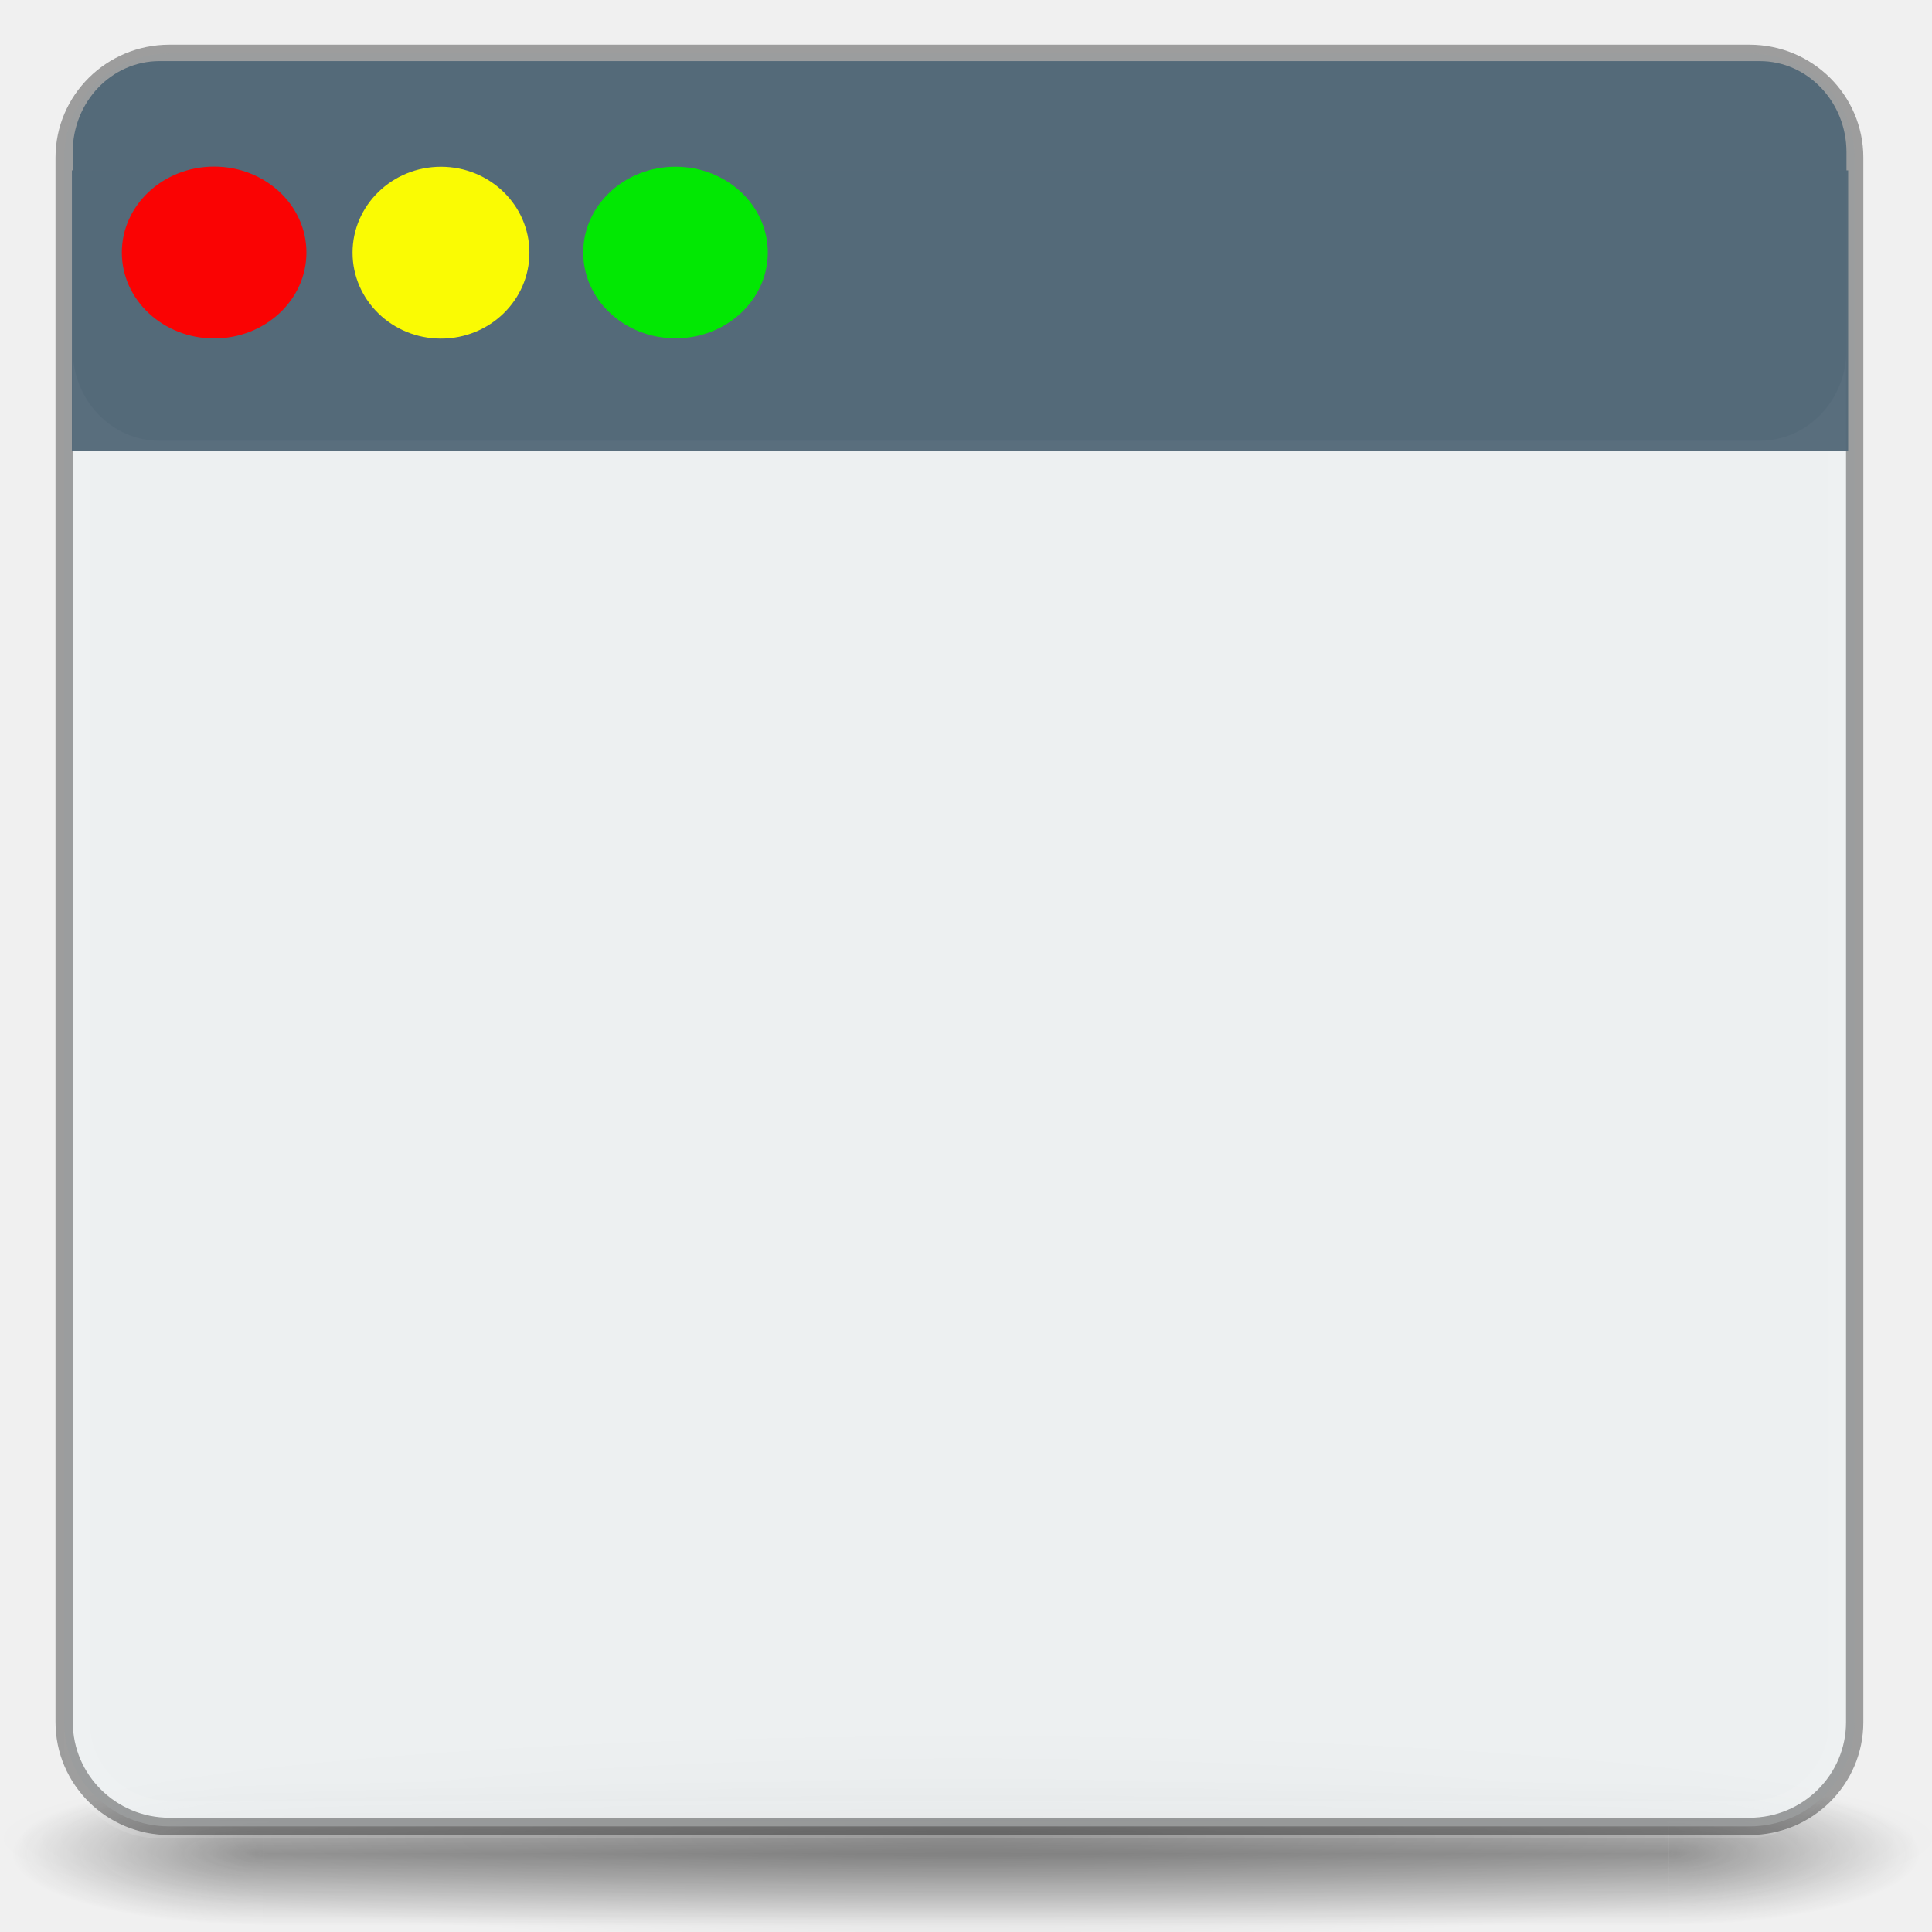
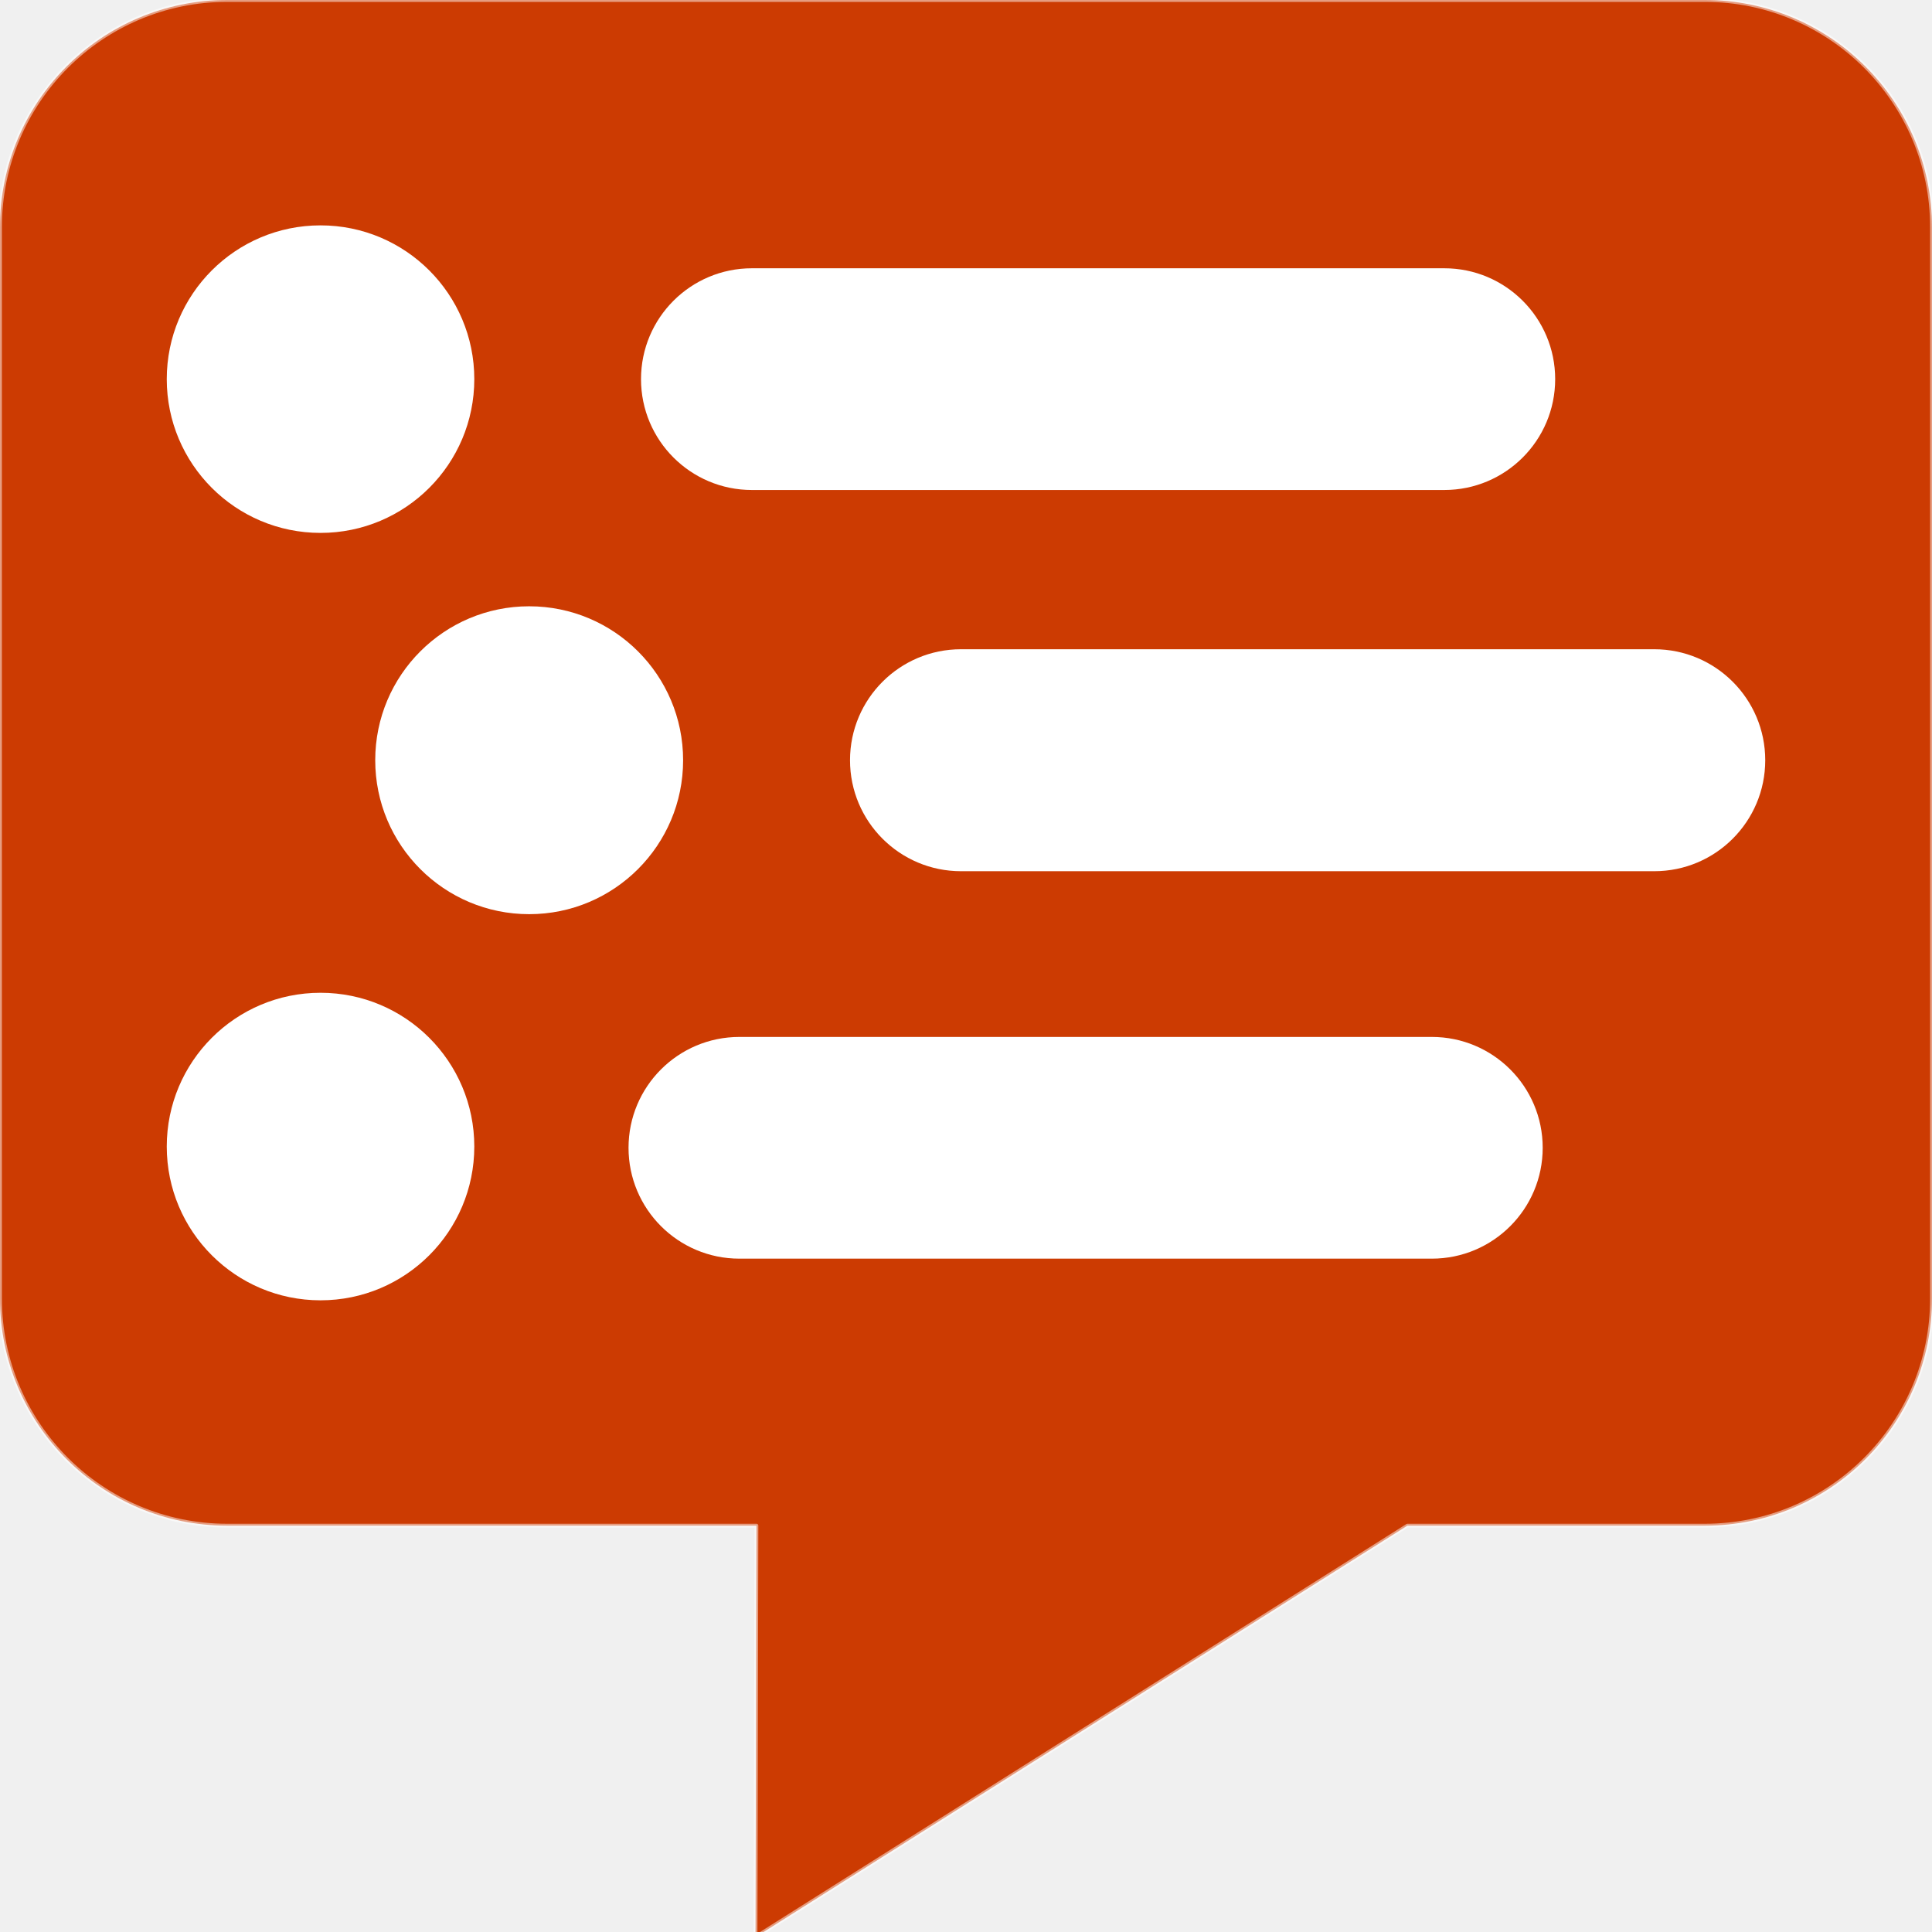
- <svg xmlns="http://www.w3.org/2000/svg" xmlns:xlink="http://www.w3.org/1999/xlink" viewBox="0 0 48 48" id="svg3816" height="48" width="48" version="1.1">
-   <defs id="defs3818">
-     <linearGradient gradientTransform="matrix(1.054054,0,0,0.8378378,3.702711,7.891532)" gradientUnits="userSpaceOnUse" xlink:href="#linearGradient3977-7-61" id="linearGradient3174-3" y2="41.904" x2="24" y1="-3.451" x1="24" />
-     <linearGradient id="linearGradient3977-7-61">
-       <stop offset="0" style="stop-color:#ffffff;stop-opacity:1" id="stop3979-6-49" />
-       <stop offset="0" style="stop-color:#ffffff;stop-opacity:0.235" id="stop3981-3-78" />
-       <stop offset="1" style="stop-color:#ffffff;stop-opacity:0.157" id="stop3983-8-86" />
-       <stop offset="1" style="stop-color:#ffffff;stop-opacity:0.392" id="stop3985-2-07" />
-     </linearGradient>
-     <linearGradient gradientTransform="matrix(0.942855,0,0,0.8908619,2.371479,1.252624)" gradientUnits="userSpaceOnUse" xlink:href="#linearGradient4337" id="linearGradient3182-6" y2="47.013" x2="25.132" y1="0.985" x1="25.132" />
-     <linearGradient id="linearGradient5071-7-3-2">
-       <stop offset="0" style="stop-color:#000000;stop-opacity:1" id="stop5073-2-9-5" />
-       <stop offset="1" style="stop-color:#000000;stop-opacity:0" id="stop5075-2-1-5" />
-     </linearGradient>
-     <radialGradient gradientTransform="matrix(0.7522028,0,0,0.06268357,10.30612,42.46531)" gradientUnits="userSpaceOnUse" xlink:href="#linearGradient5071-7-3-2" id="radialGradient3814" fy="40.43" fx="19.534" r="23.93" cy="40.43" cx="19.534" />
-     <linearGradient id="linearGradient5736">
-       <stop offset="0" style="stop-color:#586e75;stop-opacity:1" id="stop5738" />
-       <stop offset="1" style="stop-color:#073642;stop-opacity:1" id="stop5740" />
-     </linearGradient>
-     <linearGradient id="linearGradient4337">
-       <stop offset="0" style="stop-color:#fdf6e3;stop-opacity:1" id="stop4339" />
-       <stop offset="1" style="stop-color:#eee8d5;stop-opacity:1" id="stop4341" />
-     </linearGradient>
-     <linearGradient y2="55.173" x2="26.445" y1="-2.101" x1="17.231" gradientTransform="matrix(1.106298,0.2951167,-0.1792172,0.6659216,3.025427,-3.080273)" gradientUnits="userSpaceOnUse" id="linearGradient4514" xlink:href="#linearGradient5736" />
-     <linearGradient y2="47.013" x2="25.132" y1="0.985" x1="25.132" gradientTransform="matrix(0.9392671,-0.08217523,0.07764373,0.8874719,-0.3744572,2.951329)" gradientUnits="userSpaceOnUse" id="linearGradient4522" xlink:href="#linearGradient5736" />
-     <linearGradient y2="41.904" x2="24" y1="-3.451" x1="24" gradientTransform="matrix(1.050043,-0.09186687,0.07302238,0.8346496,1.56734,9.465259)" gradientUnits="userSpaceOnUse" id="linearGradient4528" xlink:href="#linearGradient3977-7-61" />
-     <radialGradient gradientTransform="matrix(0.1842259,0,0,0.05911183,4.399271,34.65841)" gradientUnits="userSpaceOnUse" xlink:href="#linearGradient3820-7-2-1" id="radialGradient3025-3" fy="186.171" fx="99.157" r="62.769" cy="186.171" cx="99.157" />
-     <linearGradient id="linearGradient3820-7-2-1">
-       <stop offset="0" style="stop-color:#3d3d3d;stop-opacity:1" id="stop3822-2-6-3" />
-       <stop offset="0.5" style="stop-color:#686868;stop-opacity:0.498" id="stop3864-8-7-7" />
-       <stop offset="1" style="stop-color:#686868;stop-opacity:0" id="stop3824-1-2-5" />
-     </linearGradient>
-     <linearGradient gradientTransform="matrix(0.7850291,0,0,0.8007537,-33.34202,10.14221)" gradientUnits="userSpaceOnUse" xlink:href="#linearGradient4011" id="linearGradient3019-3" y2="44.341" x2="71.204" y1="6.238" x1="71.204" />
-     <linearGradient id="linearGradient4011">
-       <stop offset="0" style="stop-color:#ffffff;stop-opacity:1" id="stop4013" />
-       <stop offset="0.508" style="stop-color:#ffffff;stop-opacity:0.235" id="stop4015" />
-       <stop offset="0.835" style="stop-color:#ffffff;stop-opacity:0.157" id="stop4017" />
-       <stop offset="1" style="stop-color:#ffffff;stop-opacity:0.392" id="stop4019" />
-     </linearGradient>
-     <linearGradient x1="167.983" y1="6.833" x2="167.983" y2="61.692" id="linearGradient3012-1" xlink:href="#linearGradient5803-2-1" gradientUnits="userSpaceOnUse" gradientTransform="matrix(0.529463,0,0,0.5400686,-62.45424,12.5135)" />
-     <linearGradient id="linearGradient5803-2-1">
-       <stop id="stop5805-1-6" style="stop-color:#fff5ef;stop-opacity:1" offset="0" />
-       <stop id="stop5807-6-6" style="stop-color:#fef8dd;stop-opacity:1" offset="1" />
-     </linearGradient>
-     <radialGradient gradientTransform="matrix(0.6845969,0,0,0.07252696,26.80609,38.89378)" gradientUnits="userSpaceOnUse" xlink:href="#linearGradient5071-7-3-2" id="radialGradient4111" fy="93.468" fx="-4.029" r="35.338" cy="93.468" cx="-4.029" />
-     <radialGradient gradientTransform="matrix(2.003784,0,0,1.4,27.98813,-17.4)" gradientUnits="userSpaceOnUse" xlink:href="#linearGradient3688-166-749-5" id="radialGradient4093" fy="43.5" fx="4.993" r="2.5" cy="43.5" cx="4.993" />
-     <linearGradient id="linearGradient3688-166-749-5">
-       <stop offset="0" style="stop-color:#181818;stop-opacity:1" id="stop2883-0" />
-       <stop offset="1" style="stop-color:#181818;stop-opacity:0" id="stop2885-5" />
-     </linearGradient>
-     <radialGradient gradientTransform="matrix(2.003784,0,0,1.4,-20.01187,-104.4)" gradientUnits="userSpaceOnUse" xlink:href="#linearGradient3688-166-749-5" id="radialGradient4095" fy="43.5" fx="4.993" r="2.5" cy="43.5" cx="4.993" />
-     <linearGradient gradientUnits="userSpaceOnUse" xlink:href="#linearGradient3702-501-757-0" id="linearGradient4097" y2="39.999" x2="25.058" y1="47.028" x1="25.058" />
-     <linearGradient id="linearGradient3702-501-757-0">
-       <stop offset="0" style="stop-color:#181818;stop-opacity:0" id="stop2895-0" />
-       <stop offset="0.5" style="stop-color:#181818;stop-opacity:1" id="stop2897-2" />
-       <stop offset="1" style="stop-color:#181818;stop-opacity:0" id="stop2899-6" />
-     </linearGradient>
-     <linearGradient gradientTransform="matrix(1.181786,0,0,1.166035,-4.69601,-4.097339)" gradientUnits="userSpaceOnUse" xlink:href="#linearGradient3924" id="linearGradient4136" y2="43" x2="24" y1="5" x1="24" />
-     <linearGradient id="linearGradient3924">
-       <stop offset="0" style="stop-color:#ffffff;stop-opacity:1" id="stop3926" />
-       <stop offset="0.063" style="stop-color:#ffffff;stop-opacity:0.235" id="stop3928" />
-       <stop offset="0.951" style="stop-color:#ffffff;stop-opacity:0.157" id="stop3930" />
-       <stop offset="1" style="stop-color:#ffffff;stop-opacity:0.392" id="stop3932" />
-     </linearGradient>
-     <linearGradient gradientTransform="matrix(1.17896,0,0,1.167456,-4.458022,-4.6683)" gradientUnits="userSpaceOnUse" xlink:href="#linearGradient3924" id="linearGradient4136-3" y2="43" x2="24" y1="5" x1="24" />
-   </defs>
-   <path d="m 48.24,45.673 a 24.192,2.563 0 0 1 -48.385,0 24.192,2.563 0 1 1 48.385,0 z" id="path3041" style="color:#000000;display:inline;overflow:visible;visibility:visible;opacity:0.2;fill:url(#radialGradient4111);fill-opacity:1;fill-rule:nonzero;stroke:none;stroke-width:1;marker:none;enable-background:accumulate" />
-   <g transform="matrix(1.185539,0,0,0.3952669,-4.453608,29.25148)" id="g2036" style="display:inline">
-     <g transform="matrix(1.052632,0,0,1.285713,-1.263158,-13.42854)" id="g3712" style="opacity:0.4">
-       <rect width="5" height="7" x="38" y="40" id="rect2801" style="fill:url(#radialGradient4093);fill-opacity:1;stroke:none" />
-       <rect width="5" height="7" x="-10" y="-47" transform="scale(-1,-1)" id="rect3696" style="fill:url(#radialGradient4095);fill-opacity:1;stroke:none" />
-       <rect width="28" height="7" x="10" y="40" id="rect3700" style="fill:url(#linearGradient4097);fill-opacity:1;stroke:none" />
+ <svg xmlns="http://www.w3.org/2000/svg" xmlns:ns1="http://inkpad.envoza.com/svg_extensions" height="512pt" viewBox="0,0,512,512" width="512pt" version="1.1">
+   <defs />
+   <g id="Bubble" ns1:layerName="Bubble">
+     <path ns1:shadowOffset="0" ns1:shadowColor="#d3c5e8" ns1:shadowOpacity="0.804721" ns1:shadowAngle="1.52357" d="M559.05+209.613L559.05+209.613C559.485+209.613+559.838+209.966+559.838+210.401L559.838+211.19C559.838+211.625+559.485+211.978+559.05+211.978L559.05+211.978C558.614+211.978+558.261+211.625+558.261+211.19L558.261+210.401C558.261+209.966+558.614+209.613+559.05+209.613Z" fill="#cc3b02" opacity="1" ns1:shadowRadius="21" />
+     <path d="M-40.475+266.685L-36.859+266.685C-36.735+266.685-36.633+266.786-36.633+266.911L-36.633+266.911C-36.633+267.035-36.735+267.137-36.859+267.137L-40.475+267.137C-40.6+267.137-40.701+267.035-40.701+266.911L-40.701+266.911C-40.701+266.786-40.6+266.685-40.475+266.685Z" opacity="1" fill="#ffffff" />
+     <path stroke="#ffffff" stroke-width="1" ns1:shadowRadius="5" ns1:shadowOpacity="0.5" fill="#cc3b02" ns1:shadowAngle="0.802333" stroke-linejoin="round" opacity="1" d="M60.219+0C26.959-5.08626e-06+0+26.959+0+60.219L0+344.094C-5.08626e-06+377.354+26.959+404.312+60.219+404.312L200.469+404.312L200.219+513.344L372.969+404.312L451.781+404.312C485.041+404.312+512+377.354+512+344.094L512+204.344L512+60.219C512+26.959+485.041+0+451.781+0L60.219+0Z" ns1:shadowOffset="5" stroke-opacity="0.5" ns1:shadowColor="#000000" />
+   </g>
+   <g id="lines" ns1:layerName="lines">
+     <g ns1:shadowOffset="5" ns1:shadowRadius="8" ns1:shadowOpacity="0.5" ns1:shadowAngle="0.860019" ns1:shadowColor="#000000" opacity="1">
+       <g opacity="1">
+         <path d="M199.254+71.096L382.759+71.096C398.985+71.096+412.138+84.249+412.138+100.475L412.138+100.475C412.138+116.701+398.985+129.854+382.759+129.854L199.254+129.854C183.028+129.854+169.875+116.701+169.875+100.475L169.875+100.475C169.875+84.249+183.028+71.096+199.254+71.096Z" opacity="1" fill="#ffffff" />
+         <path d="M44.194+100.475C44.194+77.969+62.438+59.725+84.944+59.725C107.45+59.725+125.694+77.969+125.694+100.475C125.694+122.981+107.45+141.225+84.944+141.225C62.438+141.225+44.194+122.981+44.194+100.475Z" opacity="1" fill="#ffffff" />
+       </g>
+       <g opacity="1">
+         <path d="M254.676+172.056L438.393+172.056C454.637+172.056+467.806+185.224+467.806+201.469L467.806+201.469C467.806+217.713+454.637+230.881+438.393+230.881L254.676+230.881C238.432+230.881+225.264+217.713+225.264+201.469L225.264+201.469C225.264+185.224+238.432+172.056+254.676+172.056Z" opacity="1" fill="#ffffff" />
+         <path d="M99.439+201.469C99.439+178.937+117.704+160.672+140.235+160.672C162.767+160.672+181.032+178.937+181.032+201.469C181.032+224+162.767+242.266+140.235+242.266C117.704+242.266+99.439+224+99.439+201.469Z" opacity="1" fill="#ffffff" />
+       </g>
+       <path d="M195.946+274.798L379.452+274.798C395.678+274.798+408.831+287.951+408.831+304.177L408.831+304.177C408.831+320.402+395.678+333.556+379.452+333.556L195.946+333.556C179.721+333.556+166.567+320.402+166.567+304.177L166.567+304.177C166.567+287.951+179.721+274.798+195.946+274.798Z" opacity="1" fill="#ffffff" />
+       <path d="M44.194+303.846C44.194+281.34+62.438+263.096+84.944+263.096C107.45+263.096+125.694+281.34+125.694+303.846C125.694+326.352+107.45+344.596+84.944+344.596C62.438+344.596+44.194+326.352+44.194+303.846Z" opacity="1" fill="#ffffff" />
    </g>
  </g>
-   <rect width="43.726" height="43.143" rx="2.165" ry="2.136" x="1.804" y="2.316" id="rect6741-7" style="opacity:0.3;fill:none;stroke:url(#linearGradient4136);stroke-width:0.43;stroke-linecap:round;stroke-linejoin:round;stroke-miterlimit:4;stroke-dasharray:none;stroke-dashoffset:0;stroke-opacity:1" />
-   <rect width="44.485" height="44.051" rx="2.615" ry="2.589" x="1.594" y="1.325" id="rect5505-21-3-5" style="color:#000000;display:inline;overflow:visible;visibility:visible;opacity:0.9;fill:#ecf0f1;fill-opacity:1;fill-rule:nonzero;stroke:none;stroke-width:1;marker:none;enable-background:accumulate" />
-   <rect width="43.622" height="43.196" rx="2.159" ry="2.138" x="2.026" y="1.753" id="rect6741-7-6" style="opacity:0.3;fill:none;stroke:url(#linearGradient4136-3);stroke-width:0.43;stroke-linecap:round;stroke-linejoin:round;stroke-miterlimit:4;stroke-dasharray:none;stroke-dashoffset:0;stroke-opacity:1" />
-   <rect width="44.485" height="44.051" rx="2.615" ry="2.589" x="1.594" y="1.325" id="rect5505-21-3-1-2" style="color:#000000;display:inline;overflow:visible;visibility:visible;opacity:0.7;fill:none;stroke:#000000;stroke-width:0.43;stroke-linecap:round;stroke-linejoin:round;stroke-miterlimit:4;stroke-dasharray:none;stroke-dashoffset:0;stroke-opacity:0.496;marker:none;enable-background:accumulate" />
-   <rect width="44.069" height="9.432" rx="2.156" ry="2.262" x="1.806" y="1.518" id="rect5505-21-3-5-3" style="color:#000000;display:inline;overflow:visible;visibility:visible;opacity:1;fill:#546a79;fill-opacity:1;fill-rule:nonzero;stroke:none;stroke-width:1;marker:none;enable-background:accumulate" />
-   <rect style="opacity:0.97;fill:#546a79;fill-opacity:1;fill-rule:nonzero;stroke:none;stroke-width:1.712;stroke-miterlimit:4;stroke-dasharray:none;stroke-opacity:0.496" id="rect4199" width="44.131" height="6.974" x="1.786" y="4.233" rx="0" ry="0" />
-   <ellipse style="opacity:0.97;fill:#ff0000;fill-opacity:1;fill-rule:nonzero;stroke:none;stroke-width:1.712;stroke-miterlimit:4;stroke-dasharray:none;stroke-opacity:0.496" id="path4203" cx="5.32" cy="6.274" rx="2.293" ry="2.135" />
-   <ellipse style="opacity:0.97;fill:#ffff00;fill-opacity:1;fill-rule:nonzero;stroke:none;stroke-width:1.712;stroke-miterlimit:4;stroke-dasharray:none;stroke-opacity:0.496" id="path4207" cx="10.956" cy="6.278" rx="2.197" ry="2.135" />
-   <ellipse style="opacity:0.97;fill:#00eb00;fill-opacity:1;fill-rule:nonzero;stroke:none;stroke-width:1.712;stroke-miterlimit:4;stroke-dasharray:none;stroke-opacity:0.496" id="path4209" cx="16.783" cy="6.274" rx="2.293" ry="2.132" />
</svg>
